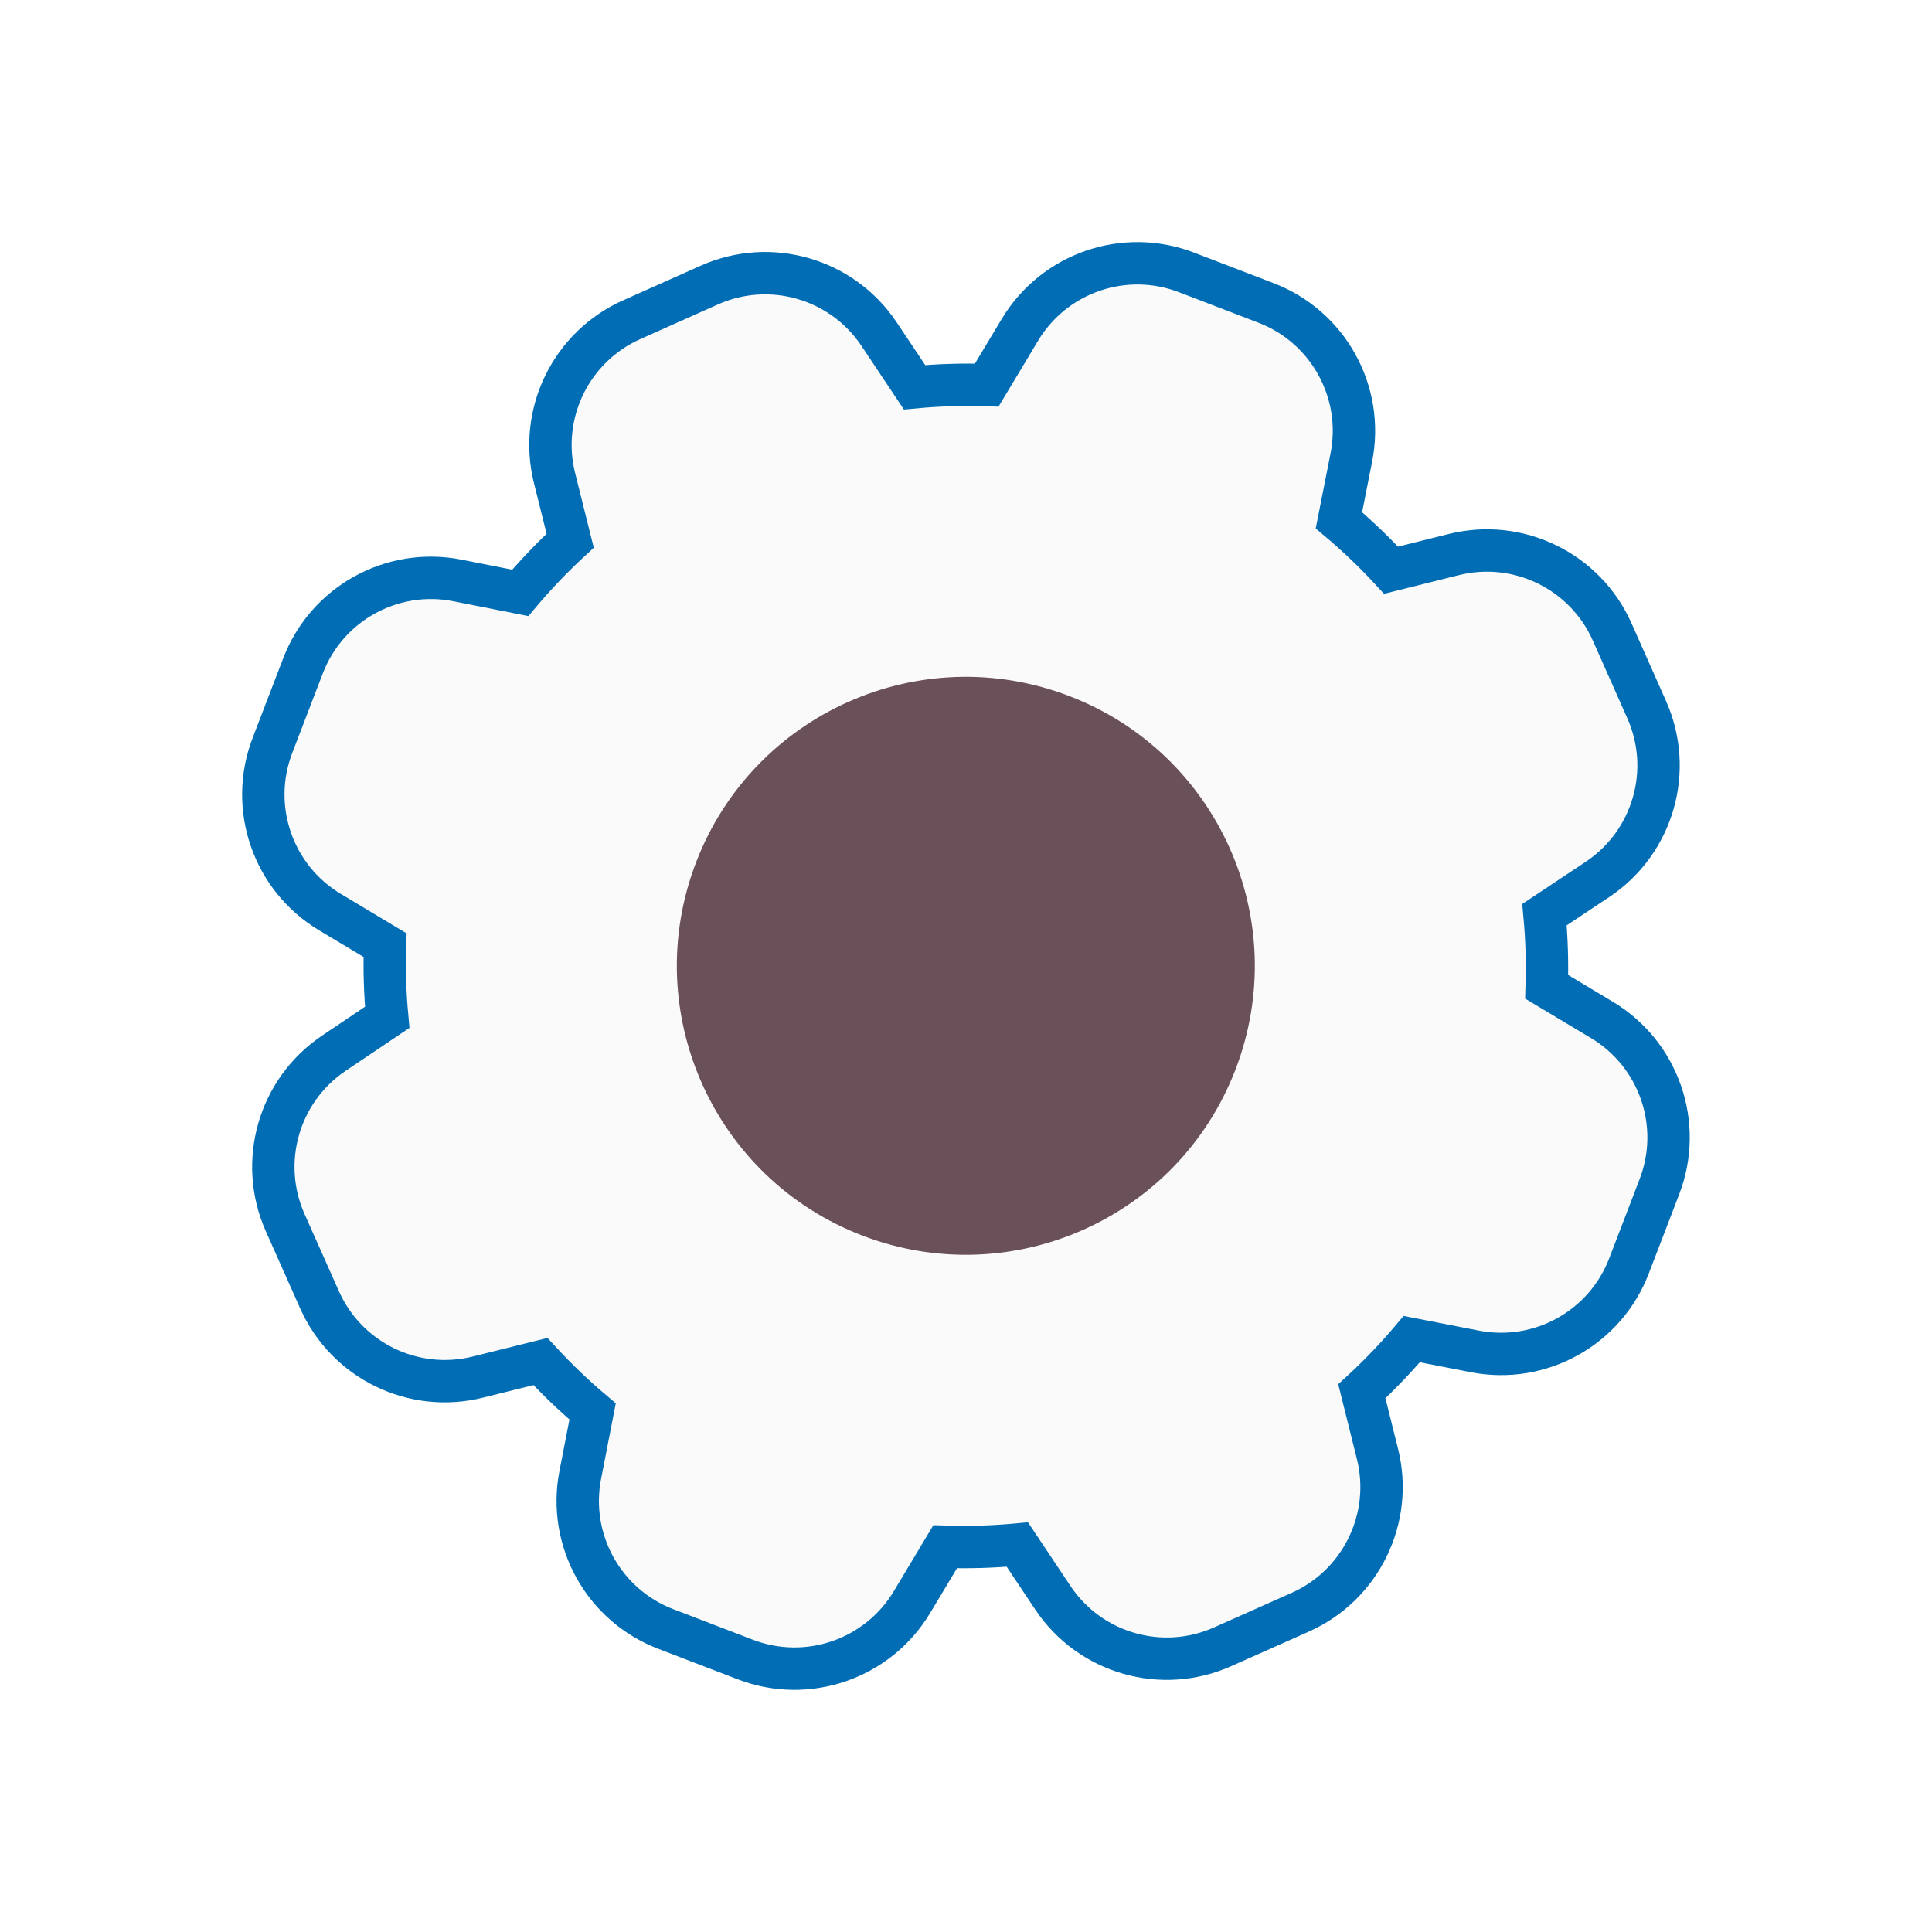
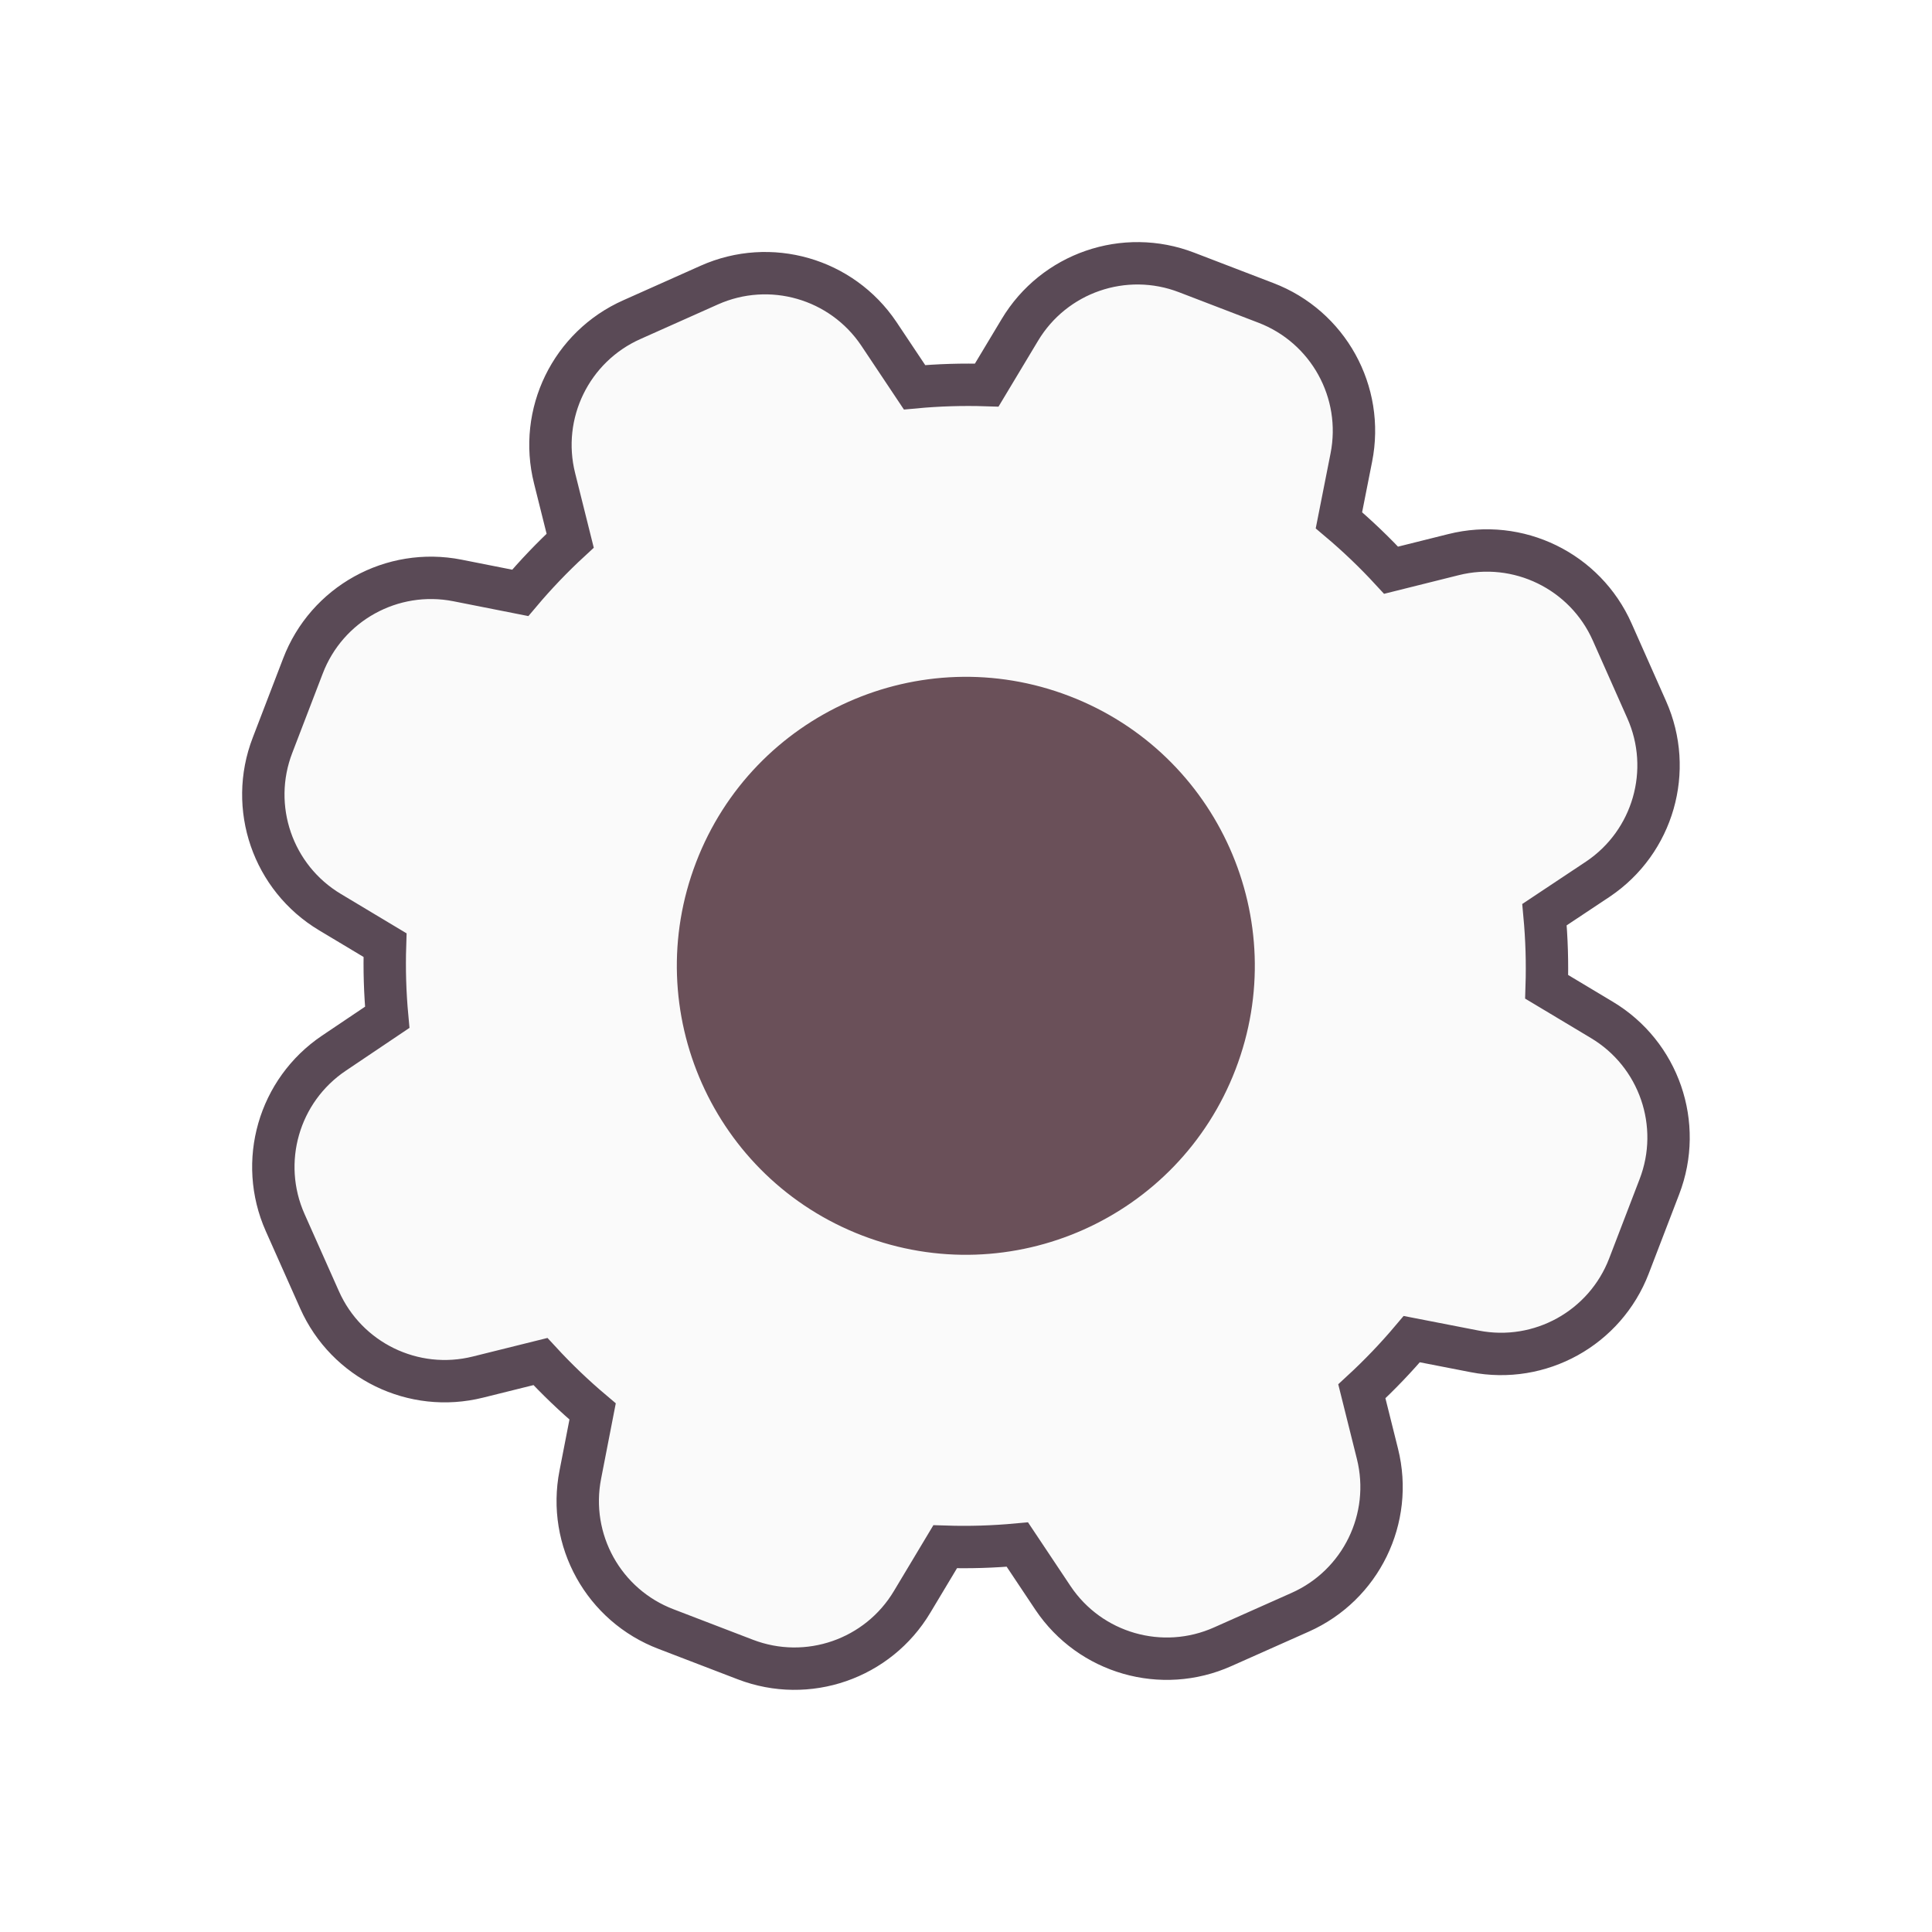
<svg xmlns="http://www.w3.org/2000/svg" width="31.908" height="31.91" viewBox="0 0 31.908 31.91">
  <defs>
-     <style>.a{fill:#fafafa;stroke:#006db4;stroke-width:0.7px;}.b{fill:#6a5059;}</style>
+     <style>.a{fill:#fafafa;stroke:#5A4A56;stroke-width:0.7px;}.b{fill:#6a5059;}</style>
  </defs>
  <g transform="translate(-308.548 -743.548)">
    <g transform="translate(-3829.614 2963.167) rotate(21)">
      <g transform="translate(3076.48 -3558)">
        <path class="a" d="M221.812,9.067l-1.045-.183a9.561,9.561,0,0,0-.461-1.1l.615-.866a2.263,2.263,0,0,0-.253-2.9l-.99-.992a2.264,2.264,0,0,0-2.907-.254l-.869.609a9.537,9.537,0,0,0-1.1-.461l-.18-1.04A2.263,2.263,0,0,0,212.387,0h-1.4a2.263,2.263,0,0,0-2.232,1.875l-.184,1.045a9.537,9.537,0,0,0-1.1.461l-.869-.615a2.263,2.263,0,0,0-2.9.253l-.988.99a2.264,2.264,0,0,0-.254,2.907l.609.869a9.534,9.534,0,0,0-.461,1.1l-1.041.18A2.263,2.263,0,0,0,199.69,11.3v1.4a2.263,2.263,0,0,0,1.874,2.234l1.044.183a9.54,9.54,0,0,0,.461,1.1l-.61.869a2.264,2.264,0,0,0,.251,2.9l.988.988a2.263,2.263,0,0,0,2.9.253l.871-.609a9.569,9.569,0,0,0,1.1.461l.184,1.045A2.263,2.263,0,0,0,210.993,24h1.4a2.263,2.263,0,0,0,2.23-1.878l.183-1.044a9.536,9.536,0,0,0,1.1-.461l.866.613a2.263,2.263,0,0,0,2.907-.254l.989-.989a2.264,2.264,0,0,0,.254-2.9l-.611-.872a9.573,9.573,0,0,0,.461-1.1l1.045-.184a2.263,2.263,0,0,0,1.871-2.229V11.3A2.263,2.263,0,0,0,221.812,9.067Z" transform="translate(-199.69 0)" />
      </g>
      <g transform="translate(3083.706 -3550.774)">
        <path class="b" d="M298.5,94.05a4.772,4.772,0,1,0,4.772,4.772A4.772,4.772,0,0,0,298.5,94.05Z" transform="translate(-293.73 -94.05)" />
      </g>
    </g>
  </g>
</svg>
